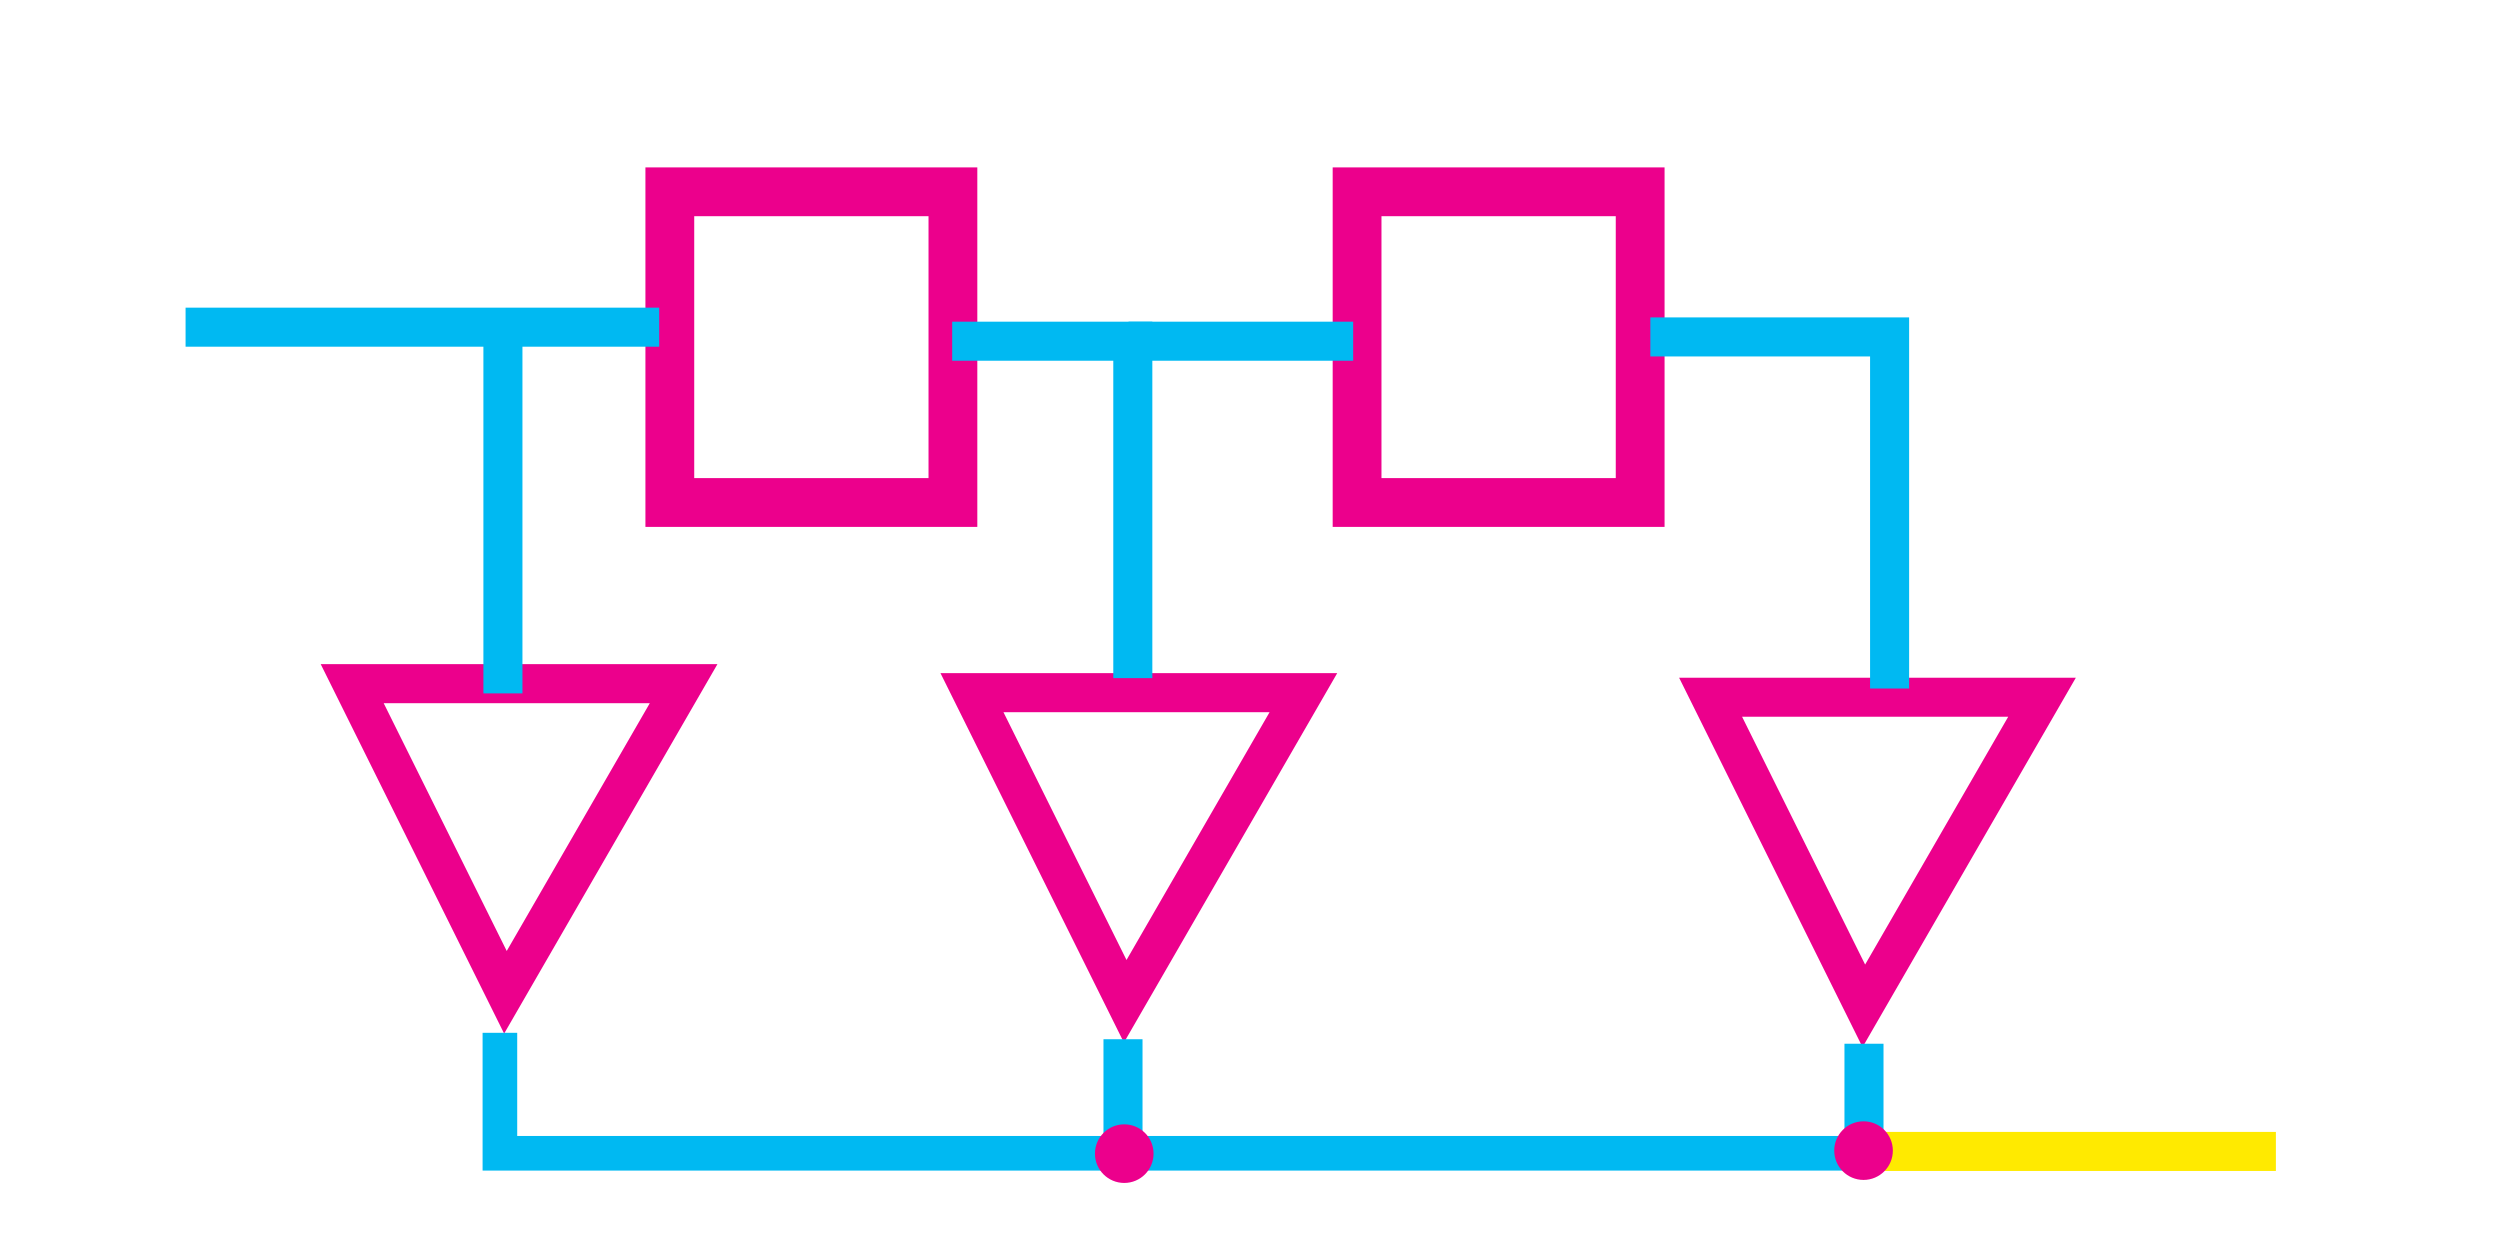
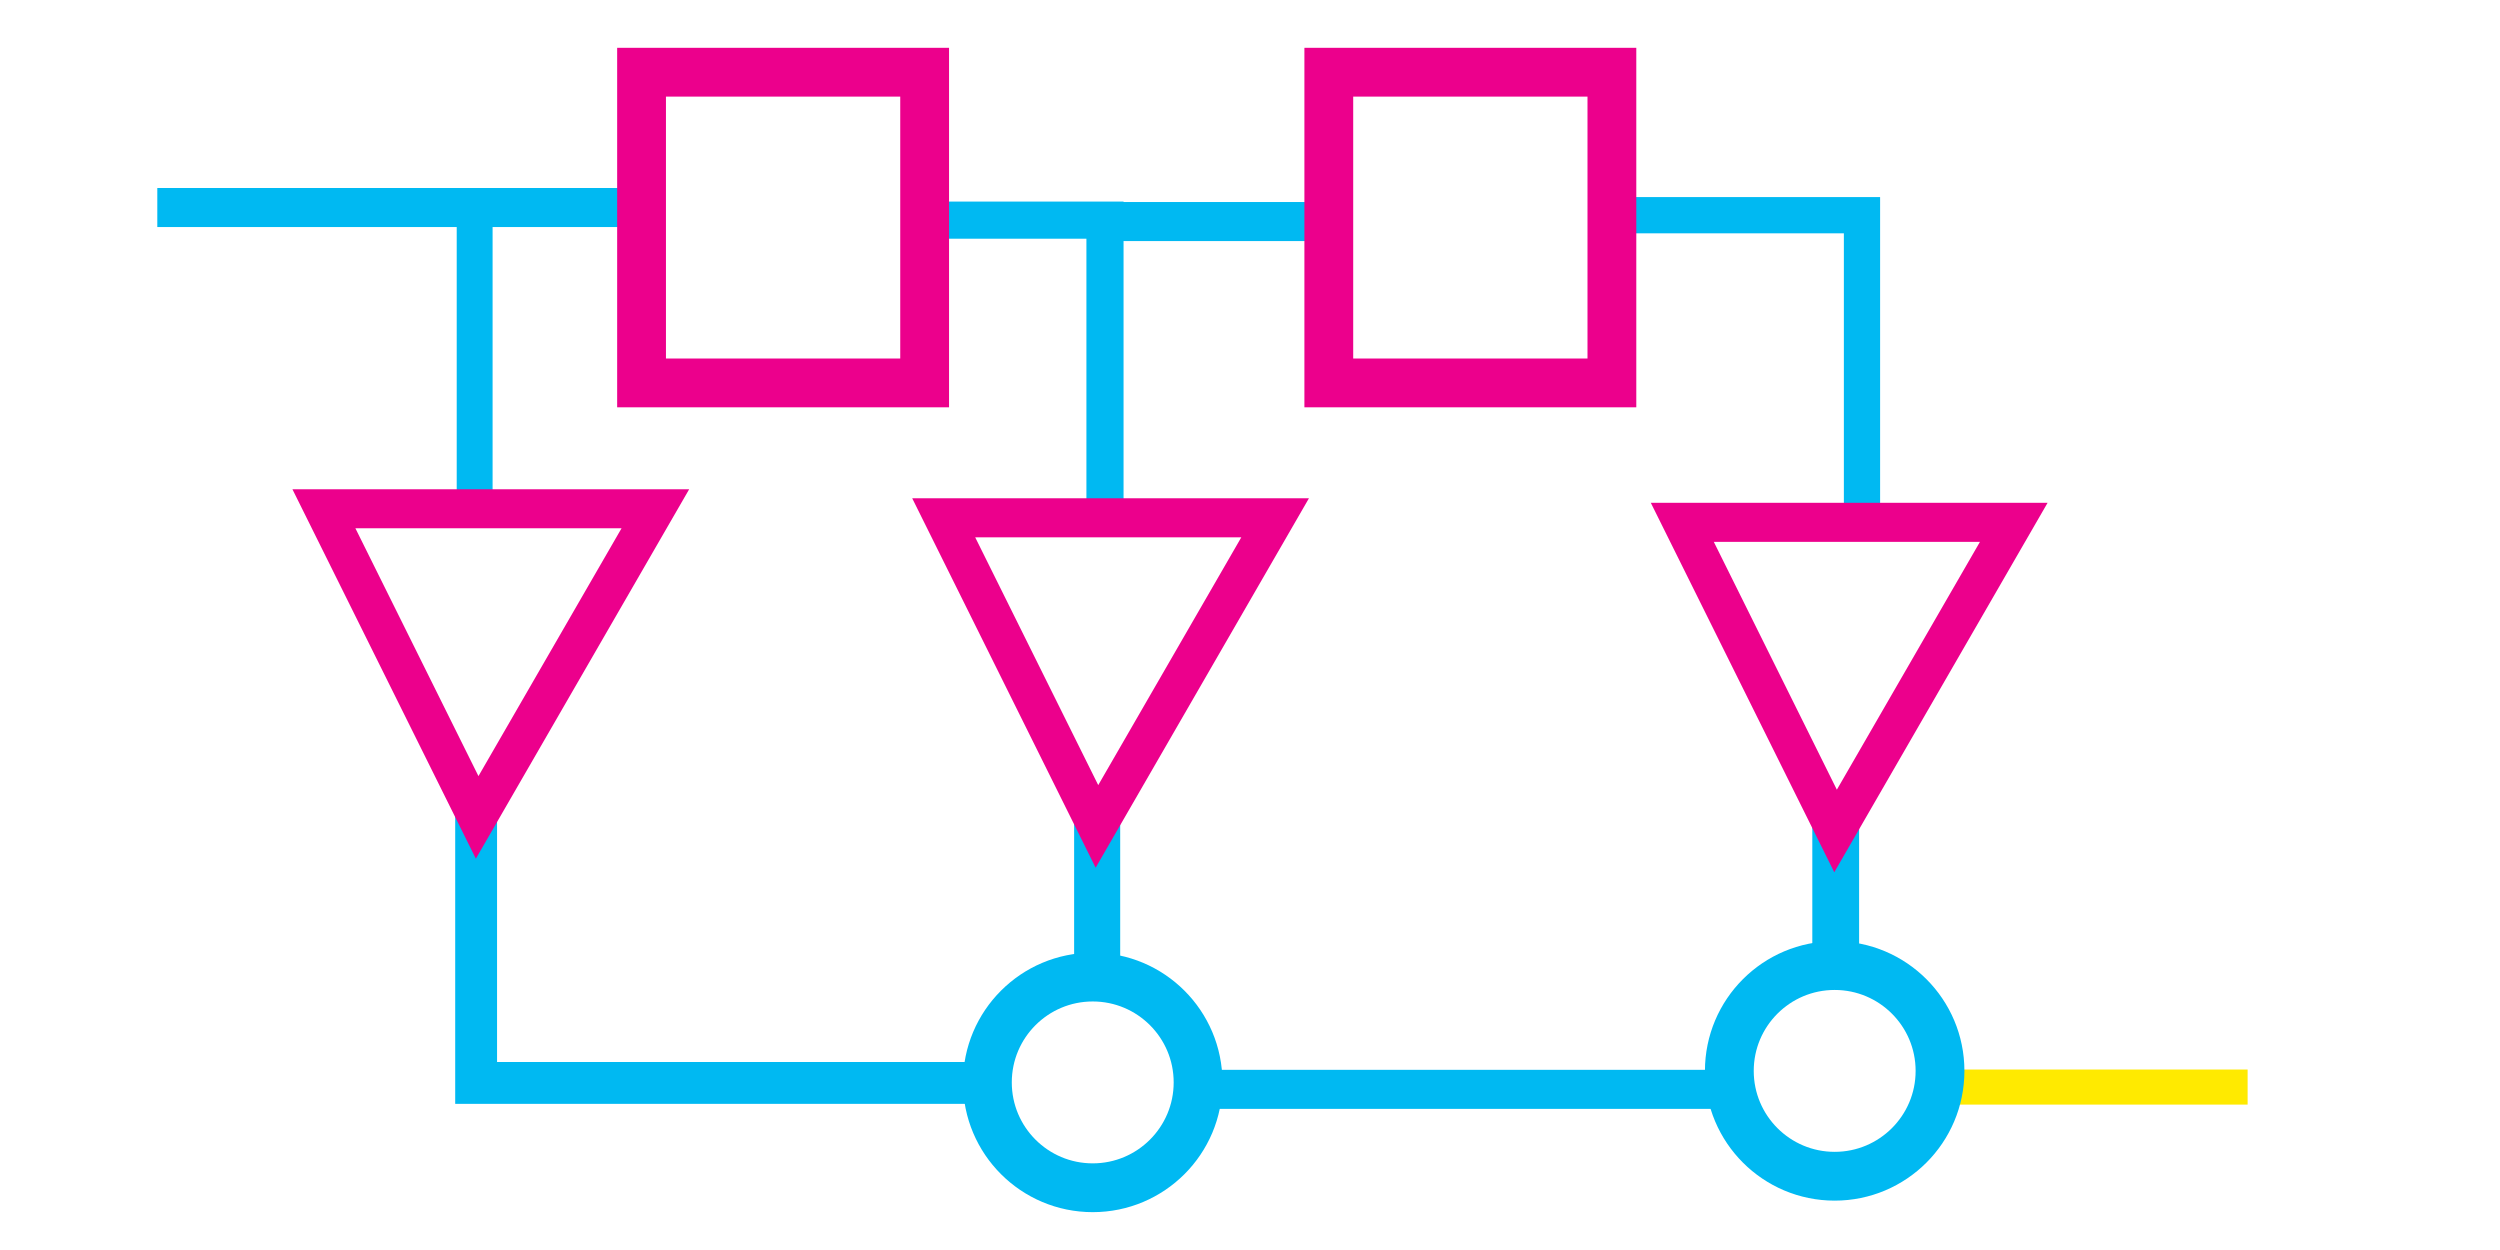
<svg xmlns="http://www.w3.org/2000/svg" width="128" height="64" viewBox="0 0 33.867 16.933" version="1.1" id="svg1" xml:space="preserve">
  <defs id="defs1">
    <linearGradient id="swatch18">
      <stop style="stop-color:#ffeb00;stop-opacity:0.878;" offset="0" id="stop18" />
    </linearGradient>
    <linearGradient id="swatch1">
      <stop style="stop-color:#ffea00;stop-opacity:1;" offset="0" id="stop1" />
    </linearGradient>
    <style id="style1">.c{fill:#ec008c;}.c,.d{stroke-width:0px;}.d{fill:#00b9f2;}</style>
    <linearGradient id="swatch16">
      <stop style="stop-color:#00b9f2;stop-opacity:1;" offset="0" id="stop17" />
    </linearGradient>
    <style id="style1-0">.c{fill:#ec008c;}.c,.d{stroke-width:0px;}.d{fill:#00b9f2;}</style>
    <style id="style1-9">.c{fill:#ec008c;}.c,.d{stroke-width:0px;}.d{fill:#00b9f2;}</style>
    <style id="style1-94">.c{fill:#ec008c;}.c,.d{stroke-width:0px;}.d{fill:#00b9f2;}</style>
    <style id="style1-7">.c{fill:#ec008c;}.c,.d{stroke-width:0px;}.d{fill:#00b9f2;}</style>
    <style id="style1-6">.c{fill:#ec008c;}.c,.d{stroke-width:0px;}.d{fill:#00b9f2;}</style>
    <style id="style1-0-2">.c{fill:#ec008c;}.c,.d{stroke-width:0px;}.d{fill:#00b9f2;}</style>
    <style id="style1-9-6">.c{fill:#ec008c;}.c,.d{stroke-width:0px;}.d{fill:#00b9f2;}</style>
    <style id="style1-94-1">.c{fill:#ec008c;}.c,.d{stroke-width:0px;}.d{fill:#00b9f2;}</style>
    <style id="style1-7-8">.c{fill:#ec008c;}.c,.d{stroke-width:0px;}.d{fill:#00b9f2;}</style>
    <style id="style1-73">.c{fill:#ec008c;}.c,.d{stroke-width:0px;}.d{fill:#00b9f2;}</style>
    <style id="style1-0-9">.c{fill:#ec008c;}.c,.d{stroke-width:0px;}.d{fill:#00b9f2;}</style>
    <style id="style1-9-3">.c{fill:#ec008c;}.c,.d{stroke-width:0px;}.d{fill:#00b9f2;}</style>
    <style id="style1-94-19">.c{fill:#ec008c;}.c,.d{stroke-width:0px;}.d{fill:#00b9f2;}</style>
    <style id="style1-7-4">.c{fill:#ec008c;}.c,.d{stroke-width:0px;}.d{fill:#00b9f2;}</style>
    <style id="style1-69">.c{fill:#ec008c;}.c,.d{stroke-width:0px;}.d{fill:#00b9f2;}</style>
    <style id="style1-0-4">.c{fill:#ec008c;}.c,.d{stroke-width:0px;}.d{fill:#00b9f2;}</style>
    <style id="style1-9-5">.c{fill:#ec008c;}.c,.d{stroke-width:0px;}.d{fill:#00b9f2;}</style>
    <style id="style1-94-2">.c{fill:#ec008c;}.c,.d{stroke-width:0px;}.d{fill:#00b9f2;}</style>
    <style id="style1-7-5">.c{fill:#ec008c;}.c,.d{stroke-width:0px;}.d{fill:#00b9f2;}</style>
    <style id="style1-1">.c{fill:#ec008c;}.c,.d{stroke-width:0px;}.d{fill:#00b9f2;}</style>
    <style id="style1-0-7">.c{fill:#ec008c;}.c,.d{stroke-width:0px;}.d{fill:#00b9f2;}</style>
    <style id="style1-9-2">.c{fill:#ec008c;}.c,.d{stroke-width:0px;}.d{fill:#00b9f2;}</style>
    <style id="style1-94-26">.c{fill:#ec008c;}.c,.d{stroke-width:0px;}.d{fill:#00b9f2;}</style>
    <style id="style1-7-1">.c{fill:#ec008c;}.c,.d{stroke-width:0px;}.d{fill:#00b9f2;}</style>
    <style id="style1-09">.c{fill:#ec008c;}.c,.d{stroke-width:0px;}.d{fill:#00b9f2;}</style>
    <style id="style1-0-8">.c{fill:#ec008c;}.c,.d{stroke-width:0px;}.d{fill:#00b9f2;}</style>
    <style id="style1-9-56">.c{fill:#ec008c;}.c,.d{stroke-width:0px;}.d{fill:#00b9f2;}</style>
    <style id="style1-94-11">.c{fill:#ec008c;}.c,.d{stroke-width:0px;}.d{fill:#00b9f2;}</style>
    <style id="style1-7-59">.c{fill:#ec008c;}.c,.d{stroke-width:0px;}.d{fill:#00b9f2;}</style>
+     <style id="style1-91">.c{fill:#ec008c;}.c,.d{stroke-width:0px;}.d{fill:#00b9f2;}</style>
+     <style id="style1-68">.c{fill:#ec008c;}.c,.d{stroke-width:0px;}.d{fill:#00b9f2;}</style>
+     <style id="style1-912">.c{fill:#ec008c;}.c,.d{stroke-width:0px;}.d{fill:#00b9f2;}</style>
+     <style id="style1-0-93">.c{fill:#ec008c;}.c,.d{stroke-width:0px;}.d{fill:#00b9f2;}</style>
+     <style id="style1-3">.c{fill:#ec008c;}.c,.d{stroke-width:0px;}.d{fill:#00b9f2;}</style>
+     <style id="style1-64">.c{fill:#ec008c;}.c,.d{stroke-width:0px;}.d{fill:#00b9f2;}</style>
+     <style id="style1-75">.c{fill:#ec008c;}.c,.d{stroke-width:0px;}.d{fill:#00b9f2;}</style>
+     <style id="style1-0-1">.c{fill:#ec008c;}.c,.d{stroke-width:0px;}.d{fill:#00b9f2;}</style>
+     <style id="style1-9-28">.c{fill:#ec008c;}.c,.d{stroke-width:0px;}.d{fill:#00b9f2;}</style>
+     <style id="style1-94-9">.c{fill:#ec008c;}.c,.d{stroke-width:0px;}.d{fill:#00b9f2;}</style>
+     <style id="style1-7-3">.c{fill:#ec008c;}.c,.d{stroke-width:0px;}.d{fill:#00b9f2;}</style>
+     <style id="style1-5">.c{fill:#ec008c;}.c,.d{stroke-width:0px;}.d{fill:#00b9f2;}</style>
+     <style id="style1-54">.c{fill:#ec008c;}.c,.d{stroke-width:0px;}.d{fill:#00b9f2;}</style>
+     <style id="style1-0-936">.c{fill:#ec008c;}.c,.d{stroke-width:0px;}.d{fill:#00b9f2;}</style>
+     <style id="style1-9-0">.c{fill:#ec008c;}.c,.d{stroke-width:0px;}.d{fill:#00b9f2;}</style>
+     <style id="style1-94-5">.c{fill:#ec008c;}.c,.d{stroke-width:0px;}.d{fill:#00b9f2;}</style>
+     <style id="style1-7-0">.c{fill:#ec008c;}.c,.d{stroke-width:0px;}.d{fill:#00b9f2;}</style>
+     <style id="style1-38">.c{fill:#ec008c;}.c,.d{stroke-width:0px;}.d{fill:#00b9f2;}</style>
+     <style id="style1-0-76">.c{fill:#ec008c;}.c,.d{stroke-width:0px;}.d{fill:#00b9f2;}</style>
+     <style id="style1-9-8">.c{fill:#ec008c;}.c,.d{stroke-width:0px;}.d{fill:#00b9f2;}</style>
+     <style id="style1-94-90">.c{fill:#ec008c;}.c,.d{stroke-width:0px;}.d{fill:#00b9f2;}</style>
+     <style id="style1-7-6">.c{fill:#ec008c;}.c,.d{stroke-width:0px;}.d{fill:#00b9f2;}</style>
+     <style id="style1-6-8">.c{fill:#ec008c;}.c,.d{stroke-width:0px;}.d{fill:#00b9f2;}</style>
+     <style id="style1-0-2-7">.c{fill:#ec008c;}.c,.d{stroke-width:0px;}.d{fill:#00b9f2;}</style>
+     <style id="style1-9-6-9">.c{fill:#ec008c;}.c,.d{stroke-width:0px;}.d{fill:#00b9f2;}</style>
+     <style id="style1-94-1-0">.c{fill:#ec008c;}.c,.d{stroke-width:0px;}.d{fill:#00b9f2;}</style>
+     <style id="style1-7-8-3">.c{fill:#ec008c;}.c,.d{stroke-width:0px;}.d{fill:#00b9f2;}</style>
+     <style id="style1-73-3">.c{fill:#ec008c;}.c,.d{stroke-width:0px;}.d{fill:#00b9f2;}</style>
+     <style id="style1-0-9-3">.c{fill:#ec008c;}.c,.d{stroke-width:0px;}.d{fill:#00b9f2;}</style>
+     <style id="style1-9-3-7">.c{fill:#ec008c;}.c,.d{stroke-width:0px;}.d{fill:#00b9f2;}</style>
+     <style id="style1-94-19-3">.c{fill:#ec008c;}.c,.d{stroke-width:0px;}.d{fill:#00b9f2;}</style>
+     <style id="style1-7-4-2">.c{fill:#ec008c;}.c,.d{stroke-width:0px;}.d{fill:#00b9f2;}</style>
+     <style id="style1-69-6">.c{fill:#ec008c;}.c,.d{stroke-width:0px;}.d{fill:#00b9f2;}</style>
+     <style id="style1-0-4-5">.c{fill:#ec008c;}.c,.d{stroke-width:0px;}.d{fill:#00b9f2;}</style>
+     <style id="style1-9-5-2">.c{fill:#ec008c;}.c,.d{stroke-width:0px;}.d{fill:#00b9f2;}</style>
+     <style id="style1-94-2-6">.c{fill:#ec008c;}.c,.d{stroke-width:0px;}.d{fill:#00b9f2;}</style>
+     <style id="style1-7-5-5">.c{fill:#ec008c;}.c,.d{stroke-width:0px;}.d{fill:#00b9f2;}</style>
+     <style id="style1-1-8">.c{fill:#ec008c;}.c,.d{stroke-width:0px;}.d{fill:#00b9f2;}</style>
+     <style id="style1-0-7-7">.c{fill:#ec008c;}.c,.d{stroke-width:0px;}.d{fill:#00b9f2;}</style>
+     <style id="style1-9-2-9">.c{fill:#ec008c;}.c,.d{stroke-width:0px;}.d{fill:#00b9f2;}</style>
+     <style id="style1-94-26-6">.c{fill:#ec008c;}.c,.d{stroke-width:0px;}.d{fill:#00b9f2;}</style>
+     <style id="style1-7-1-0">.c{fill:#ec008c;}.c,.d{stroke-width:0px;}.d{fill:#00b9f2;}</style>
+     <style id="style1-09-4">.c{fill:#ec008c;}.c,.d{stroke-width:0px;}.d{fill:#00b9f2;}</style>
+     <style id="style1-0-8-1">.c{fill:#ec008c;}.c,.d{stroke-width:0px;}.d{fill:#00b9f2;}</style>
+     <style id="style1-9-56-0">.c{fill:#ec008c;}.c,.d{stroke-width:0px;}.d{fill:#00b9f2;}</style>
+     <style id="style1-94-11-4">.c{fill:#ec008c;}.c,.d{stroke-width:0px;}.d{fill:#00b9f2;}</style>
+     <style id="style1-7-59-8">.c{fill:#ec008c;}.c,.d{stroke-width:0px;}.d{fill:#00b9f2;}</style>
+     <style id="style1-61">.c{fill:#ec008c;}.c,.d{stroke-width:0px;}.d{fill:#00b9f2;}</style>
+     <style id="style1-0-20">.c{fill:#ec008c;}.c,.d{stroke-width:0px;}.d{fill:#00b9f2;}</style>
+     <style id="style1-9-23">.c{fill:#ec008c;}.c,.d{stroke-width:0px;}.d{fill:#00b9f2;}</style>
+     <style id="style1-94-7">.c{fill:#ec008c;}.c,.d{stroke-width:0px;}.d{fill:#00b9f2;}</style>
+     <style id="style1-7-592">.c{fill:#ec008c;}.c,.d{stroke-width:0px;}.d{fill:#00b9f2;}</style>
+     <style id="style1-6-2">.c{fill:#ec008c;}.c,.d{stroke-width:0px;}.d{fill:#00b9f2;}</style>
+     <style id="style1-0-2-8">.c{fill:#ec008c;}.c,.d{stroke-width:0px;}.d{fill:#00b9f2;}</style>
+     <style id="style1-9-6-97">.c{fill:#ec008c;}.c,.d{stroke-width:0px;}.d{fill:#00b9f2;}</style>
+     <style id="style1-94-1-3">.c{fill:#ec008c;}.c,.d{stroke-width:0px;}.d{fill:#00b9f2;}</style>
+     <style id="style1-7-8-6">.c{fill:#ec008c;}.c,.d{stroke-width:0px;}.d{fill:#00b9f2;}</style>
+     <style id="style1-73-1">.c{fill:#ec008c;}.c,.d{stroke-width:0px;}.d{fill:#00b9f2;}</style>
+     <style id="style1-0-9-2">.c{fill:#ec008c;}.c,.d{stroke-width:0px;}.d{fill:#00b9f2;}</style>
+     <style id="style1-9-3-9">.c{fill:#ec008c;}.c,.d{stroke-width:0px;}.d{fill:#00b9f2;}</style>
+     <style id="style1-94-19-31">.c{fill:#ec008c;}.c,.d{stroke-width:0px;}.d{fill:#00b9f2;}</style>
+     <style id="style1-7-4-9">.c{fill:#ec008c;}.c,.d{stroke-width:0px;}.d{fill:#00b9f2;}</style>
+     <style id="style1-69-4">.c{fill:#ec008c;}.c,.d{stroke-width:0px;}.d{fill:#00b9f2;}</style>
+     <style id="style1-0-4-7">.c{fill:#ec008c;}.c,.d{stroke-width:0px;}.d{fill:#00b9f2;}</style>
+     <style id="style1-9-5-8">.c{fill:#ec008c;}.c,.d{stroke-width:0px;}.d{fill:#00b9f2;}</style>
+     <style id="style1-94-2-4">.c{fill:#ec008c;}.c,.d{stroke-width:0px;}.d{fill:#00b9f2;}</style>
+     <style id="style1-7-5-50">.c{fill:#ec008c;}.c,.d{stroke-width:0px;}.d{fill:#00b9f2;}</style>
+     <style id="style1-1-3">.c{fill:#ec008c;}.c,.d{stroke-width:0px;}.d{fill:#00b9f2;}</style>
+     <style id="style1-0-7-6">.c{fill:#ec008c;}.c,.d{stroke-width:0px;}.d{fill:#00b9f2;}</style>
+     <style id="style1-9-2-1">.c{fill:#ec008c;}.c,.d{stroke-width:0px;}.d{fill:#00b9f2;}</style>
+     <style id="style1-94-26-0">.c{fill:#ec008c;}.c,.d{stroke-width:0px;}.d{fill:#00b9f2;}</style>
+     <style id="style1-7-1-6">.c{fill:#ec008c;}.c,.d{stroke-width:0px;}.d{fill:#00b9f2;}</style>
+     <style id="style1-09-3">.c{fill:#ec008c;}.c,.d{stroke-width:0px;}.d{fill:#00b9f2;}</style>
+     <style id="style1-0-8-2">.c{fill:#ec008c;}.c,.d{stroke-width:0px;}.d{fill:#00b9f2;}</style>
+     <style id="style1-9-56-06">.c{fill:#ec008c;}.c,.d{stroke-width:0px;}.d{fill:#00b9f2;}</style>
+     <style id="style1-94-11-1">.c{fill:#ec008c;}.c,.d{stroke-width:0px;}.d{fill:#00b9f2;}</style>
+     <style id="style1-7-59-5">.c{fill:#ec008c;}.c,.d{stroke-width:0px;}.d{fill:#00b9f2;}</style>
  </defs>
  <g id="layer1" style="display:inline">
-     <rect style="fill:none;fill-opacity:1;stroke:#ec008c;stroke-width:0.661;stroke-dasharray:none;stroke-opacity:1" id="rect152" width="3.835" height="4.209" x="9.074" y="2.598" />
-     <path style="display:inline;fill:none;stroke:#ec008c;stroke-width:0.529;stroke-linecap:butt;stroke-linejoin:miter;stroke-dasharray:none;stroke-opacity:1" d="m 23.173,9.445 h 4.49 l -2.414,4.181 z" id="path153-8" />
-     <rect style="display:inline;fill:none;fill-opacity:1;stroke:#ec008c;stroke-width:0.661;stroke-dasharray:none;stroke-opacity:1" id="rect152-2" width="3.835" height="4.209" x="18.384" y="2.598" />
-     <path style="fill:none;stroke:#ec008c;stroke-width:0.529;stroke-linecap:butt;stroke-linejoin:miter;stroke-dasharray:none;stroke-opacity:1" d="M 4.771,9.261 H 9.261 L 6.847,13.442 Z" id="path153" />
-     <path style="display:inline;fill:none;stroke:#ec008c;stroke-width:0.529;stroke-linecap:butt;stroke-linejoin:miter;stroke-dasharray:none;stroke-opacity:1" d="m 13.167,9.383 h 4.49 l -2.414,4.181 z" id="path153-2" />
-     <path style="fill:none;stroke:#00b9f2;stroke-width:0.469;stroke-linecap:butt;stroke-linejoin:miter;stroke-dasharray:none;stroke-opacity:1" d="m 6.772,13.991 v 1.632 H 25.476" id="path154" />
-     <path style="fill:none;stroke:#00b9f2;stroke-width:0.529;stroke-linecap:butt;stroke-linejoin:miter;stroke-dasharray:none;stroke-opacity:1" d="m 15.213,14.078 v 1.532" id="path155" />
-     <path style="fill:none;stroke:#00b9f2;stroke-width:0.529;stroke-linecap:butt;stroke-linejoin:miter;stroke-dasharray:none;stroke-opacity:1" d="m 25.251,14.139 v 1.373" id="path156" />
-     <path style="fill:none;stroke:#00b9f2;stroke-width:0.529;stroke-linecap:butt;stroke-linejoin:miter;stroke-dasharray:none;stroke-opacity:1" d="m 22.357,4.564 h 3.241 v 4.763" id="path157" />
-     <path style="fill:none;stroke:#00b9f2;stroke-width:0.529;stroke-linecap:butt;stroke-linejoin:miter;stroke-dasharray:none;stroke-opacity:1" d="M 15.346,9.186 V 4.622 h -2.447" id="path158" />
-     <path style="fill:none;stroke:#00b9f2;stroke-width:0.529;stroke-linecap:butt;stroke-linejoin:miter;stroke-dasharray:none;stroke-opacity:1" d="M 8.93,4.432 H 2.514" id="path159" />
-     <path style="fill:none;stroke:#00b9f2;stroke-width:0.529;stroke-linecap:butt;stroke-linejoin:miter;stroke-dasharray:none;stroke-opacity:1" d="M 6.813,9.393 V 8.599 4.564" id="path160" />
-     <path style="fill:none;stroke:#00b9f2;stroke-width:0.529;stroke-linecap:butt;stroke-linejoin:miter;stroke-dasharray:none;stroke-opacity:1" d="m 15.288,4.622 h 3.043" id="path161" />
-     <path style="fill:none;stroke:#ffea00;stroke-width:0.529;stroke-linecap:butt;stroke-linejoin:miter;stroke-dasharray:none;stroke-opacity:1" d="m 25.317,15.598 h 5.514" id="path162" />
-     <circle id="path163" style="fill:#ec008c;fill-opacity:1;stroke:none;stroke-width:0.529;stroke-dasharray:none" cx="25.245" cy="15.587" r="0.397" />
-     <circle id="path164" style="fill:#ec008c;fill-opacity:1;stroke:none;stroke-width:0.529;stroke-dasharray:none" cx="15.23" cy="15.628" r="0.397" />
+     <g id="g176">
+       <path style="fill:none;stroke:#00b9f2;stroke-width:0.634;stroke-linecap:butt;stroke-linejoin:miter;stroke-dasharray:none;stroke-opacity:1" d="m 24.868,11.198 v 1.968" id="path156-7" />
+       <path style="fill:none;stroke:#00b9f2;stroke-width:0.624;stroke-linecap:butt;stroke-linejoin:miter;stroke-dasharray:none;stroke-opacity:1" d="m 14.863,11.105 v 2.127" id="path155-3" />
+       <path style="fill:none;stroke:#00b9f2;stroke-width:0.567;stroke-linecap:butt;stroke-linejoin:miter;stroke-dasharray:none;stroke-opacity:1" d="m 6.45,11.036 v 3.634 h 6.95" id="path176" />
+       <path style="fill:none;stroke:#00b9f2;stroke-width:0.529;stroke-linecap:butt;stroke-linejoin:miter;stroke-dasharray:none;stroke-opacity:1" d="m 14.905,3.001 h 3.043" id="path161-4" />
+       <path style="fill:none;stroke:#00b9f2;stroke-width:0.529;stroke-linecap:butt;stroke-linejoin:miter;stroke-dasharray:none;stroke-opacity:1" d="M 8.547,2.811 H 2.131" id="path159-2" />
+       <path style="fill:none;stroke:#00b9f2;stroke-width:0.486;stroke-linecap:butt;stroke-linejoin:miter;stroke-dasharray:none;stroke-opacity:1" d="M 6.43,7.024 V 6.353 2.944" id="path160-5" />
+       <path style="fill:none;stroke:#00b9f2;stroke-width:0.503;stroke-linecap:butt;stroke-linejoin:miter;stroke-dasharray:none;stroke-opacity:1" d="M 14.969,7.091 V 2.982 H 12.509" id="path158-5" />
+       <path style="fill:none;stroke:#00b9f2;stroke-width:0.491;stroke-linecap:butt;stroke-linejoin:miter;stroke-dasharray:none;stroke-opacity:1" d="m 21.964,2.915 h 3.26 v 4.08" id="path157-4" />
+       <rect style="fill:none;fill-opacity:1;stroke:#ec008c;stroke-width:0.661;stroke-dasharray:none;stroke-opacity:1" id="rect152-4" width="3.835" height="4.209" x="8.691" y="0.978" />
+       <path style="display:inline;fill:none;stroke:#ec008c;stroke-width:0.529;stroke-linecap:butt;stroke-linejoin:miter;stroke-dasharray:none;stroke-opacity:1" d="m 22.79,7.076 h 4.49 l -2.414,4.181 z" id="path153-8-7" />
+       <rect style="display:inline;fill:none;fill-opacity:1;stroke:#ec008c;stroke-width:0.661;stroke-dasharray:none;stroke-opacity:1" id="rect152-2-6" width="3.835" height="4.209" x="18.001" y="0.978" />
+       <path style="fill:none;stroke:#ec008c;stroke-width:0.529;stroke-linecap:butt;stroke-linejoin:miter;stroke-dasharray:none;stroke-opacity:1" d="M 4.388,6.892 H 8.878 L 6.464,11.073 Z" id="path153-5" />
+       <path style="display:inline;fill:none;stroke:#ec008c;stroke-width:0.529;stroke-linecap:butt;stroke-linejoin:miter;stroke-dasharray:none;stroke-opacity:1" d="m 12.784,7.014 h 4.49 l -2.414,4.181 z" id="path153-2-6" />
+       <path style="fill:none;stroke:#ffea00;stroke-width:0.475;stroke-linecap:butt;stroke-linejoin:miter;stroke-dasharray:none;stroke-opacity:1" d="m 26.01,14.726 h 4.438" id="path162-7" />
+       <circle style="fill:none;stroke:#00b9f2;stroke-width:0.661" id="path174" cx="14.803" cy="14.663" r="1.427" />
+       <circle style="display:inline;fill:none;stroke:#00b9f2;stroke-width:0.661" id="path174-8" cx="24.854" cy="14.507" r="1.427" />
+       <path style="fill:none;stroke:#00b9f2;stroke-width:0.529;stroke-linecap:butt;stroke-linejoin:miter;stroke-dasharray:none;stroke-opacity:1" d="M 16.136,14.757 H 23.526" id="path175" />
+     </g>
  </g>
</svg>
